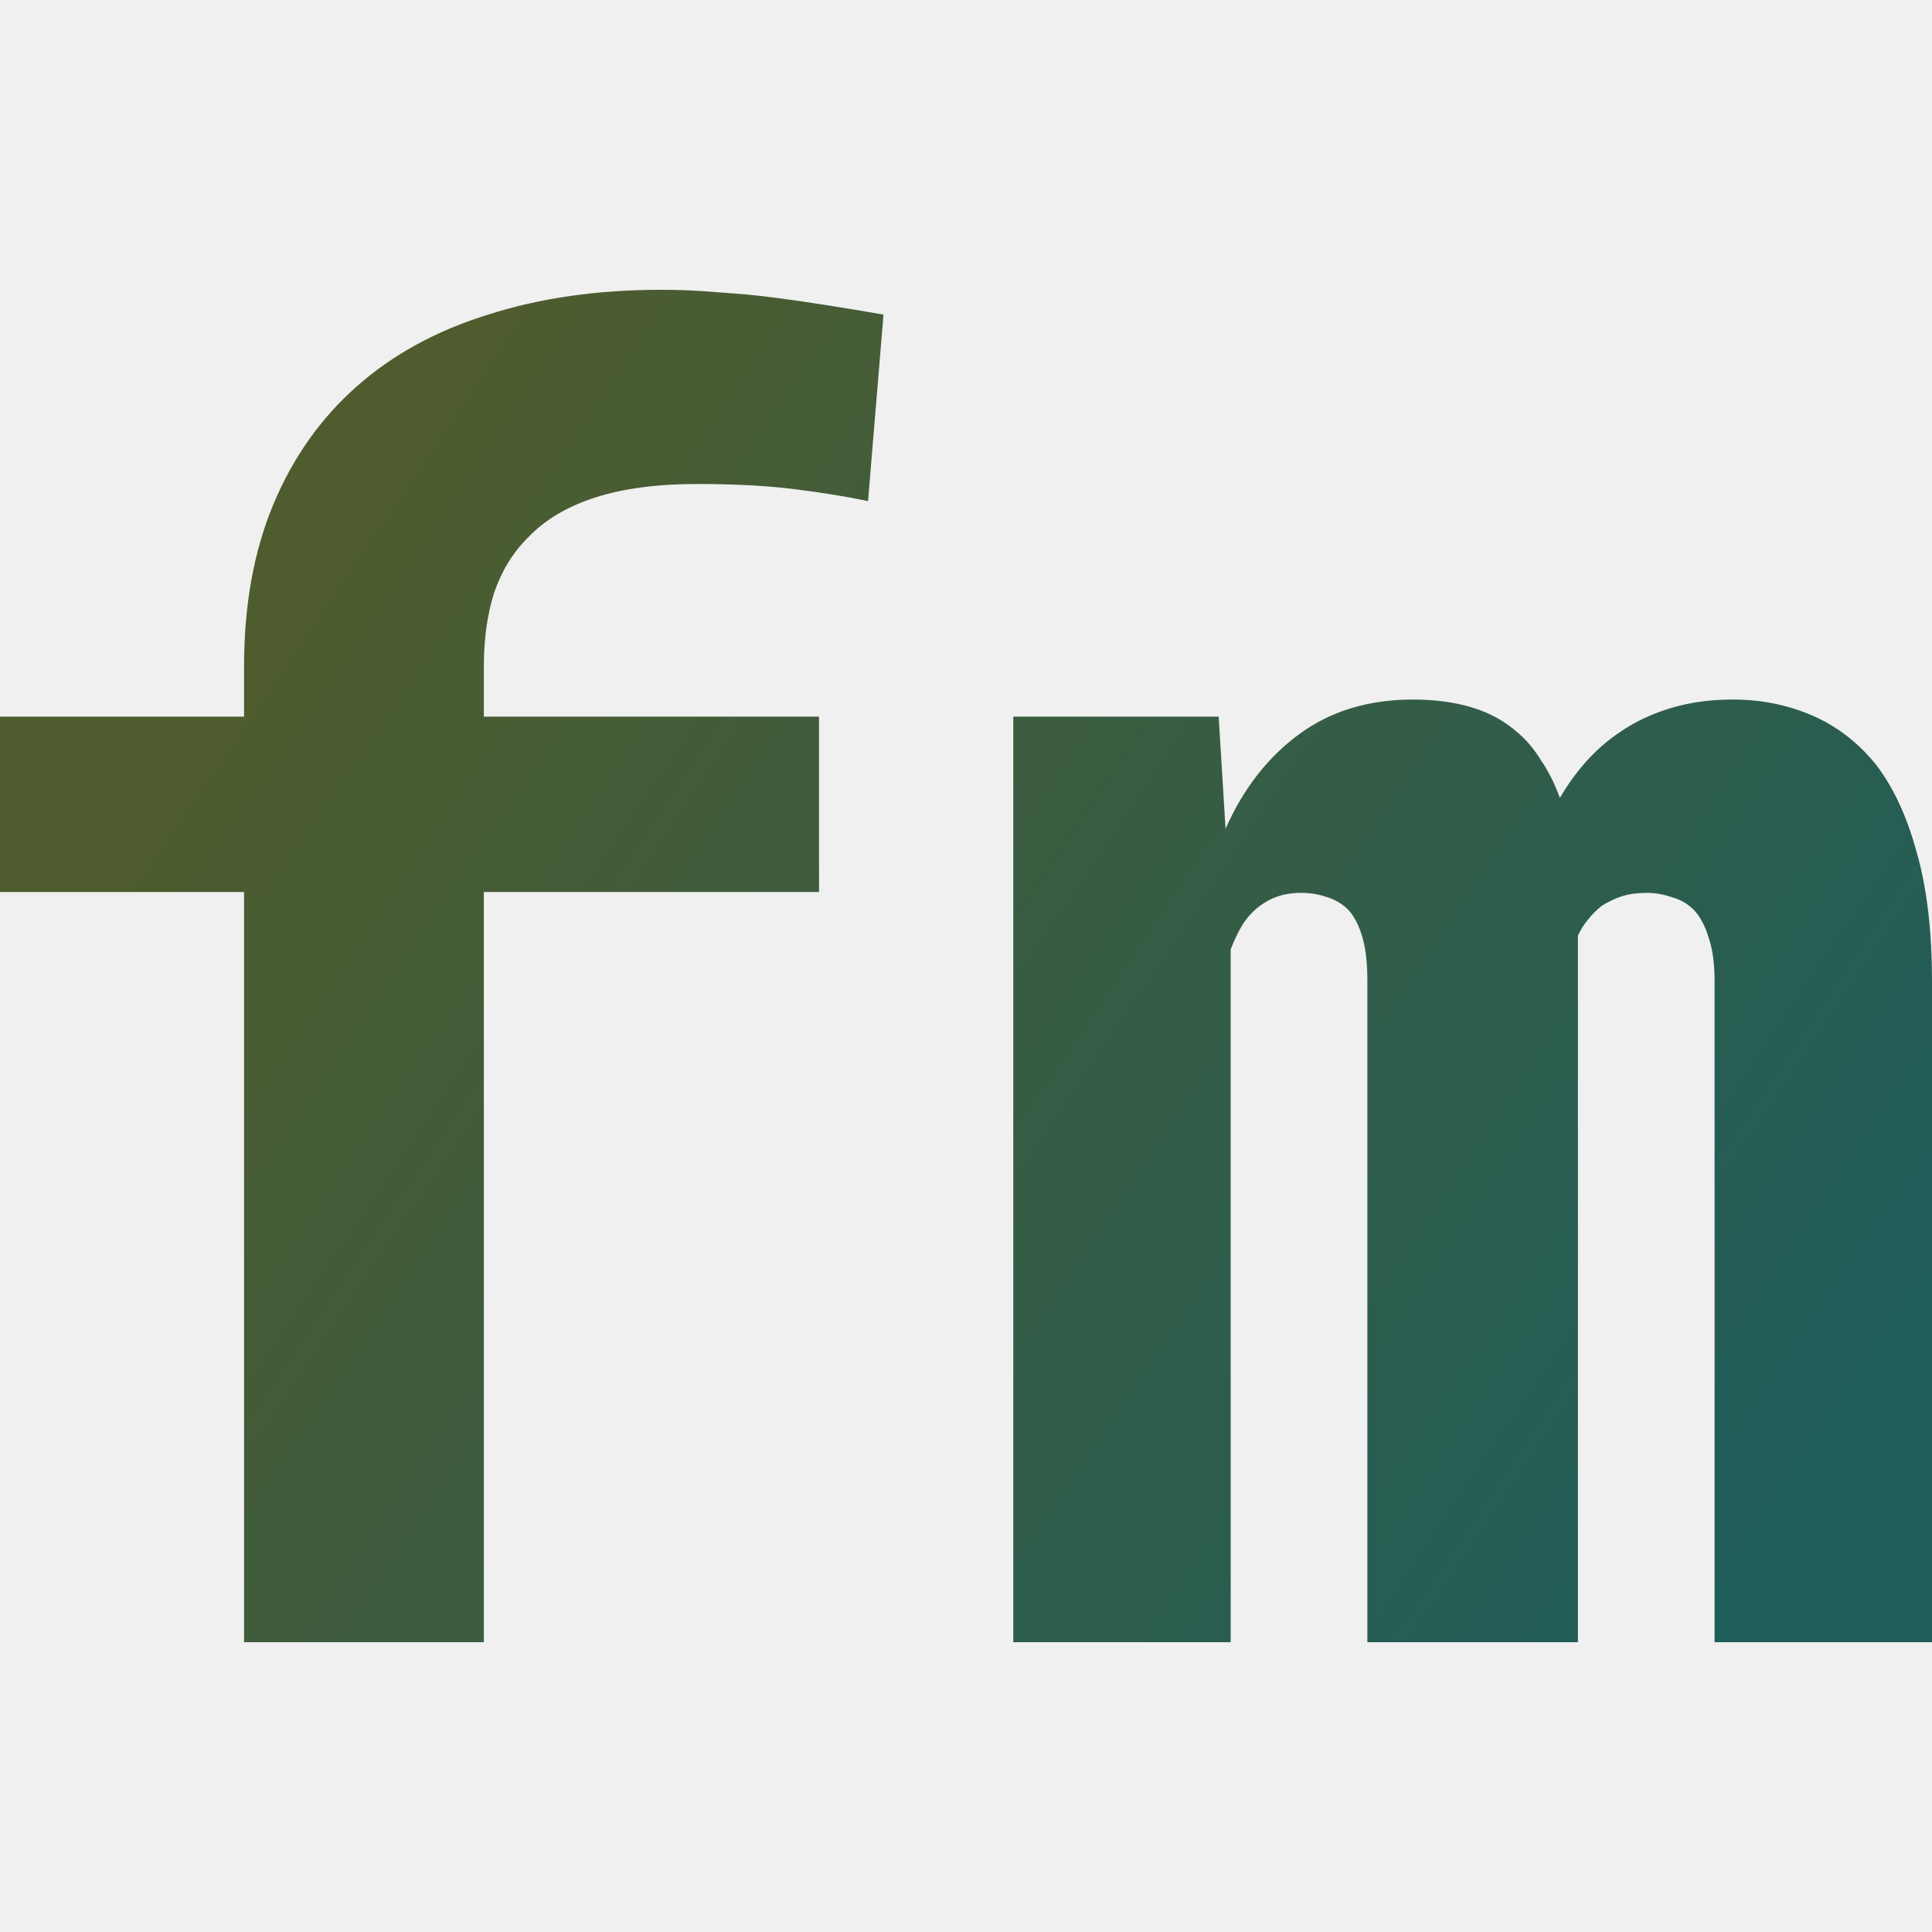
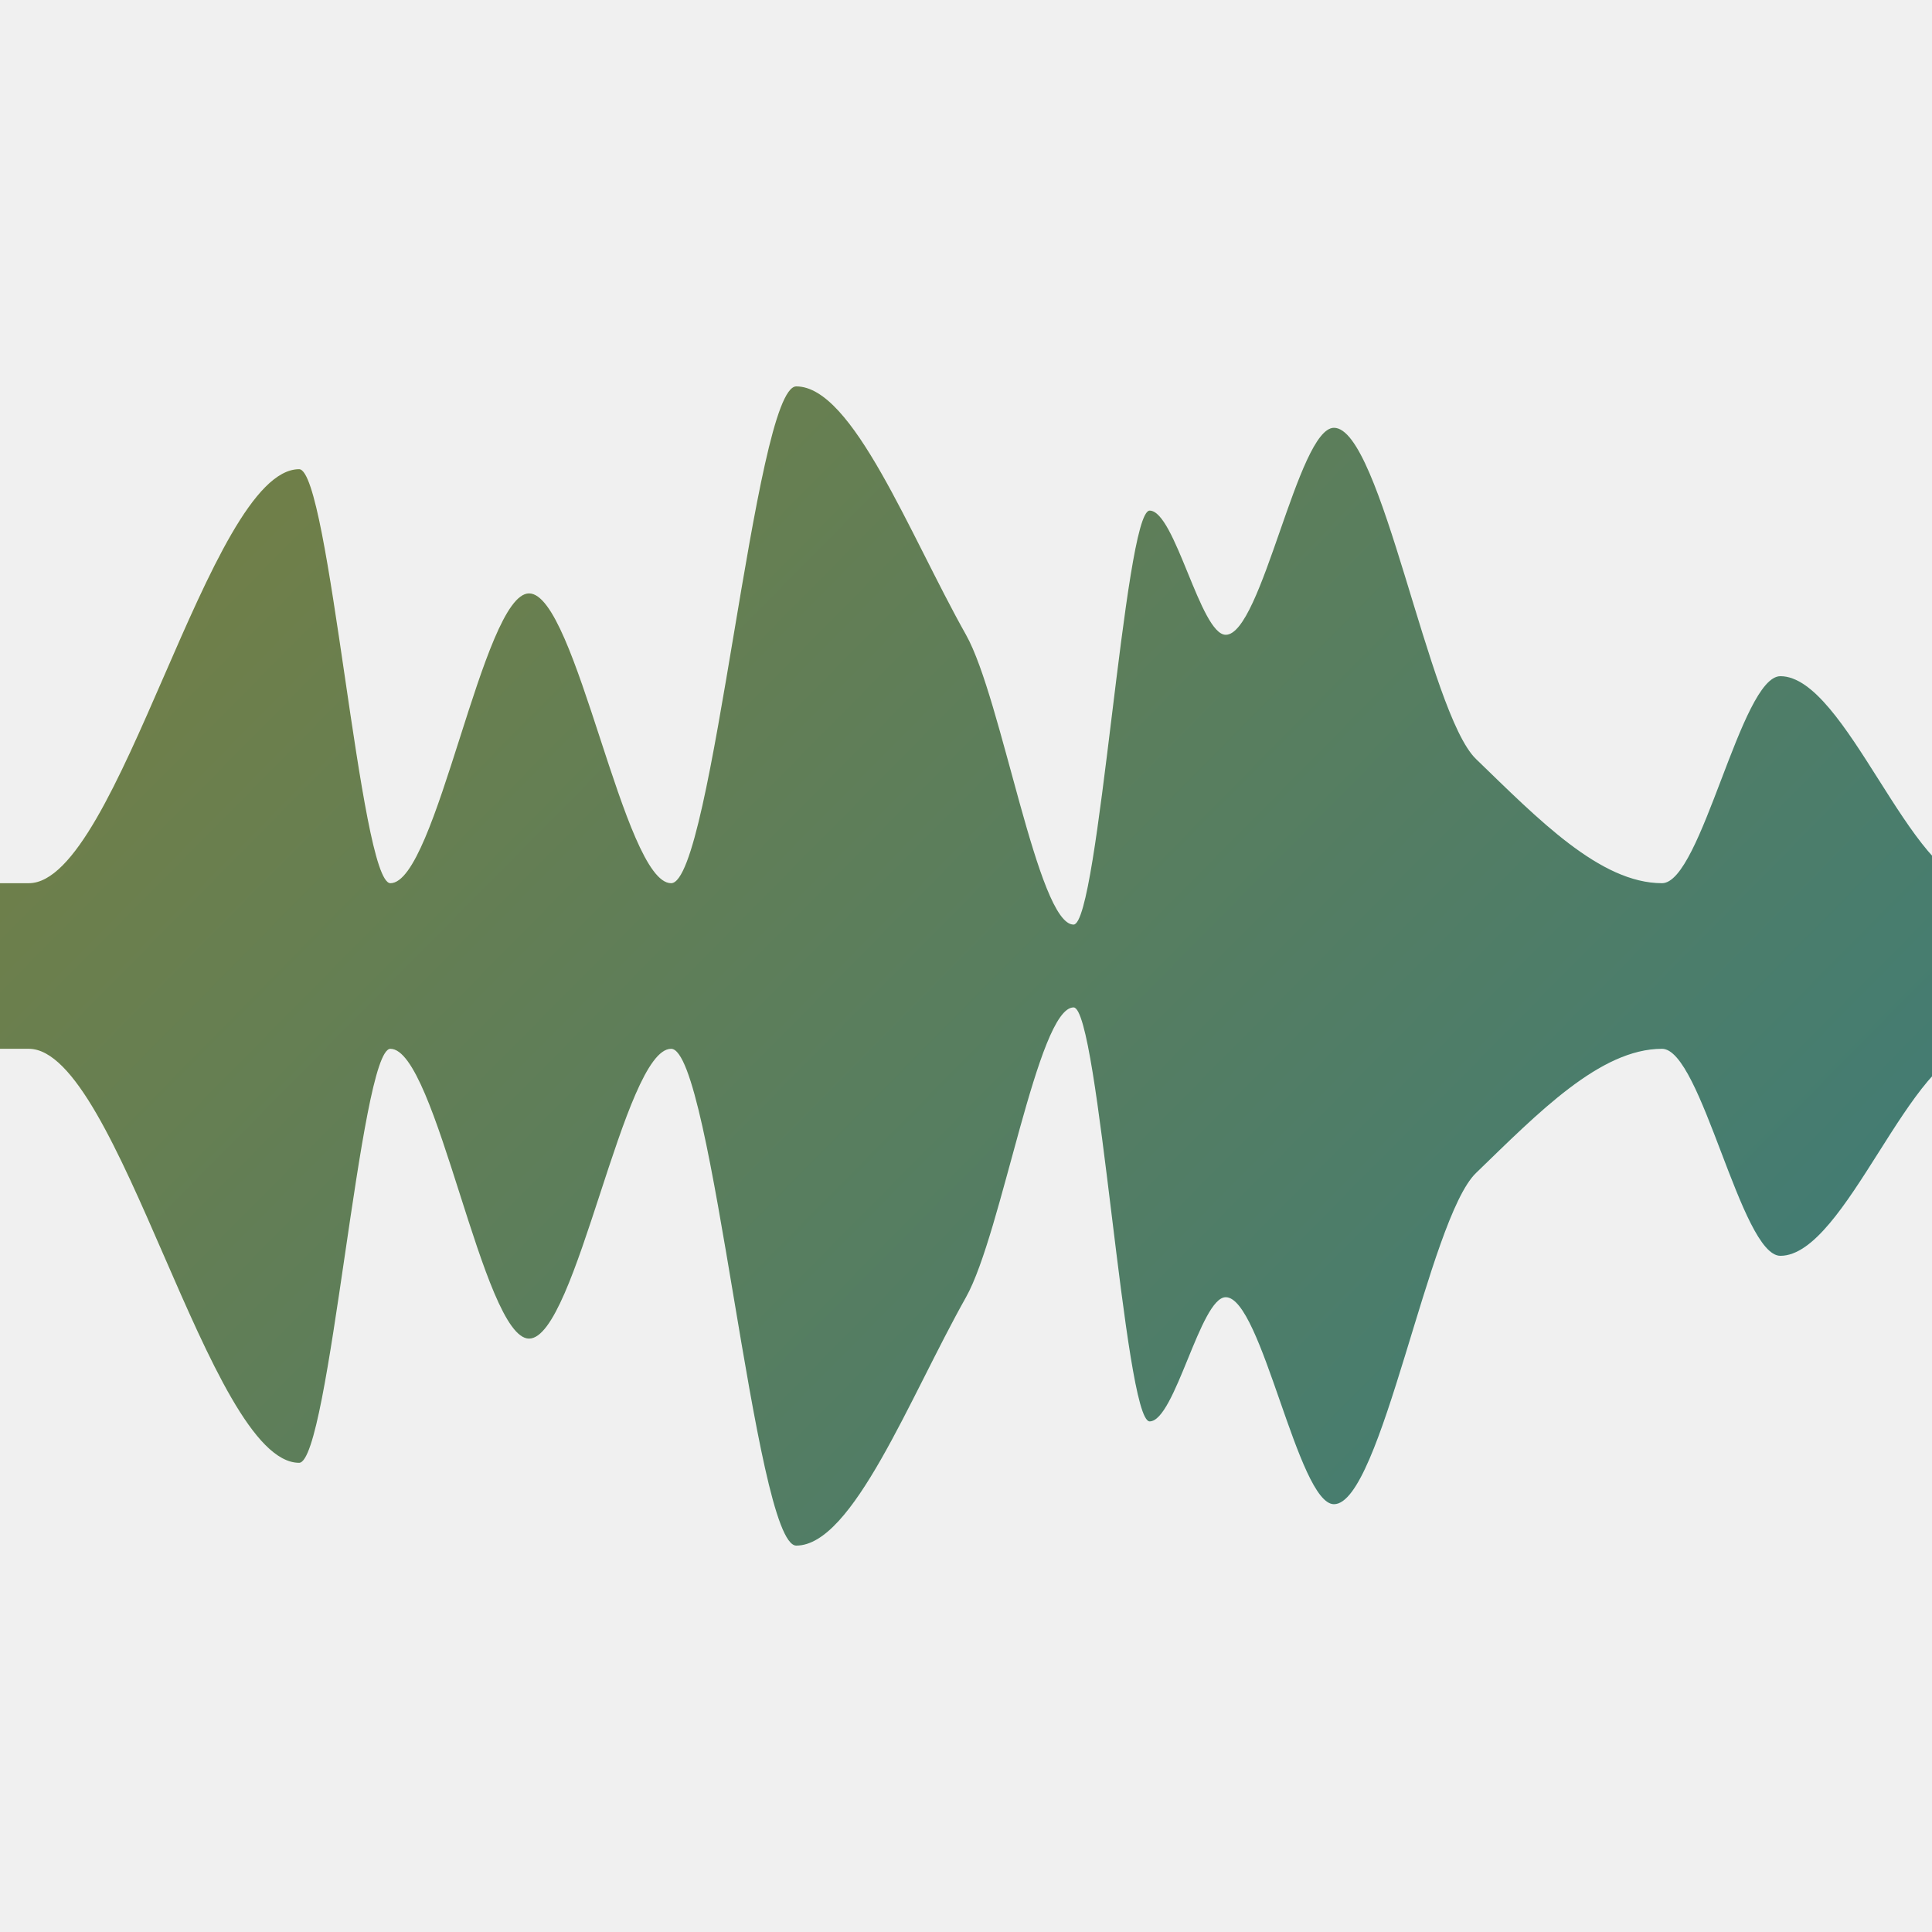
- <svg xmlns="http://www.w3.org/2000/svg" width="100" height="100" viewBox="0 0 100 100" fill="none">
-   <path d="M12.633 85V46.17H0V37.094H12.633V34.481C12.633 31.323 13.138 28.534 14.146 26.113C15.154 23.693 16.593 21.656 18.461 20.003C20.329 18.35 22.598 17.11 25.267 16.284C27.936 15.428 30.916 15 34.208 15C35.246 15 36.24 15.044 37.189 15.133C38.167 15.192 39.116 15.28 40.036 15.399C40.955 15.517 41.874 15.649 42.794 15.797C43.743 15.944 44.721 16.107 45.73 16.284L44.929 25.936C43.802 25.7 42.527 25.493 41.103 25.316C39.68 25.139 38.004 25.051 36.077 25.051C34.001 25.051 32.236 25.287 30.783 25.759C29.33 26.231 28.173 26.925 27.313 27.84C26.542 28.607 25.964 29.552 25.578 30.674C25.222 31.795 25.044 33.065 25.044 34.481V37.094H42.393V46.17H25.044V85H12.633Z" fill="url(#paint0_linear_986_4)" />
-   <path d="M63.078 37.094L63.434 42.894C64.353 40.828 65.614 39.204 67.215 38.023C68.846 36.813 70.819 36.208 73.132 36.208C74.259 36.208 75.267 36.341 76.157 36.607C77.046 36.872 77.817 37.285 78.47 37.846C78.974 38.26 79.404 38.761 79.76 39.352C80.145 39.913 80.472 40.562 80.738 41.3C81.154 40.591 81.613 39.957 82.117 39.396C82.651 38.806 83.23 38.304 83.852 37.891C84.623 37.359 85.498 36.946 86.477 36.651C87.456 36.356 88.523 36.208 89.68 36.208C91.133 36.208 92.482 36.474 93.728 37.005C95.003 37.536 96.115 38.378 97.064 39.529C97.983 40.709 98.695 42.23 99.199 44.089C99.733 45.919 100 48.163 100 50.819V85H88.746V50.775C88.746 49.86 88.642 49.107 88.434 48.517C88.256 47.926 88.004 47.454 87.678 47.1C87.352 46.775 86.966 46.554 86.521 46.436C86.106 46.288 85.676 46.214 85.231 46.214C84.757 46.214 84.327 46.273 83.941 46.392C83.585 46.51 83.244 46.672 82.918 46.879C82.651 47.085 82.414 47.321 82.206 47.587C81.999 47.823 81.821 48.103 81.673 48.428C81.673 48.487 81.673 48.62 81.673 48.827C81.673 49.033 81.673 49.314 81.673 49.668V85H70.774V50.73C70.774 49.816 70.685 49.063 70.507 48.472C70.329 47.882 70.092 47.425 69.795 47.1C69.469 46.775 69.099 46.554 68.683 46.436C68.268 46.288 67.823 46.214 67.349 46.214C66.815 46.214 66.341 46.303 65.925 46.48C65.51 46.657 65.139 46.908 64.813 47.233C64.576 47.469 64.368 47.749 64.19 48.074C64.013 48.399 63.849 48.753 63.701 49.137V85H52.447V37.094H63.078Z" fill="url(#paint1_linear_986_4)" />
+ <svg xmlns="http://www.w3.org/2000/svg" width="160" height="160" viewBox="0 0 160 160" fill="none">
+   <g clip-path="url(#clip0_1684_16)">
+     <path d="M65.944 32C70.629 32.004 75.315 44.239 80 52.571C82.969 57.853 85.941 76.571 88.91 76.571C91.009 76.553 93.108 42.317 95.207 42.286C97.308 42.286 99.411 52.569 101.511 52.571C104.499 52.571 107.488 35.429 110.475 35.429C114.396 35.432 118.314 59.063 122.235 62.857C127.369 67.819 132.509 73.143 137.644 73.143C140.911 73.136 144.177 56.005 147.443 56C152.869 56 158.296 73.141 163.722 73.143H180V86.857H163.722C158.296 86.859 152.869 104 147.443 104C144.177 103.995 140.911 86.864 137.644 86.857C132.509 86.857 127.369 92.181 122.235 97.143C118.314 100.937 114.396 124.568 110.475 124.571C107.488 124.571 104.499 107.429 101.511 107.429C99.411 107.431 97.308 117.714 95.207 117.714C93.108 117.683 91.009 83.447 88.91 83.429C85.941 83.429 82.969 102.147 80 107.429C75.315 115.761 70.629 127.996 65.944 128C62.49 128 59.033 86.857 55.579 86.857C51.658 86.858 47.734 110.857 43.813 110.857C39.986 110.846 36.157 86.857 32.33 86.857C29.811 86.88 27.293 121.115 24.774 121.143C17.312 121.143 9.848 86.862 2.387 86.857H-20V73.143H2.387C9.848 73.138 17.312 38.857 24.774 38.857C27.293 38.885 29.811 73.12 32.33 73.143C36.157 73.143 39.986 49.154 43.813 49.143C47.734 49.143 51.658 73.142 55.579 73.143C59.033 73.143 62.49 32 65.944 32Z" fill="white" />
+     <path d="M65.944 32C70.629 32.004 75.315 44.239 80 52.571C82.969 57.853 85.941 76.571 88.91 76.571C91.009 76.553 93.108 42.317 95.207 42.286C97.308 42.286 99.411 52.569 101.511 52.571C104.499 52.571 107.488 35.429 110.475 35.429C114.396 35.432 118.314 59.063 122.235 62.857C127.369 67.819 132.509 73.143 137.644 73.143C140.911 73.136 144.177 56.005 147.443 56C152.869 56 158.296 73.141 163.722 73.143H180V86.857H163.722C158.296 86.859 152.869 104 147.443 104C144.177 103.995 140.911 86.864 137.644 86.857C132.509 86.857 127.369 92.181 122.235 97.143C118.314 100.937 114.396 124.568 110.475 124.571C107.488 124.571 104.499 107.429 101.511 107.429C99.411 107.431 97.308 117.714 95.207 117.714C93.108 117.683 91.009 83.447 88.91 83.429C85.941 83.429 82.969 102.147 80 107.429C75.315 115.761 70.629 127.996 65.944 128C62.49 128 59.033 86.857 55.579 86.857C51.658 86.858 47.734 110.857 43.813 110.857C39.986 110.846 36.157 86.857 32.33 86.857C29.811 86.88 27.293 121.115 24.774 121.143C17.312 121.143 9.848 86.862 2.387 86.857H-20V73.143H2.387C9.848 73.138 17.312 38.857 24.774 38.857C27.293 38.885 29.811 73.12 32.33 73.143C36.157 73.143 39.986 49.154 43.813 49.143C47.734 49.143 51.658 73.142 55.579 73.143C59.033 73.143 62.49 32 65.944 32Z" fill="url(#paint0_linear_1684_16)" />
+     <path d="M65.944 32C70.629 32.004 75.315 44.239 80 52.571C82.969 57.853 85.941 76.571 88.91 76.571C91.009 76.553 93.108 42.317 95.207 42.286C97.308 42.286 99.411 52.569 101.511 52.571C104.499 52.571 107.488 35.429 110.475 35.429C114.396 35.432 118.314 59.063 122.235 62.857C127.369 67.819 132.509 73.143 137.644 73.143C140.911 73.136 144.177 56.005 147.443 56C152.869 56 158.296 73.141 163.722 73.143H180V86.857H163.722C158.296 86.859 152.869 104 147.443 104C144.177 103.995 140.911 86.864 137.644 86.857C132.509 86.857 127.369 92.181 122.235 97.143C118.314 100.937 114.396 124.568 110.475 124.571C107.488 124.571 104.499 107.429 101.511 107.429C99.411 107.431 97.308 117.714 95.207 117.714C93.108 117.683 91.009 83.447 88.91 83.429C85.941 83.429 82.969 102.147 80 107.429C75.315 115.761 70.629 127.996 65.944 128C62.49 128 59.033 86.857 55.579 86.857C51.658 86.858 47.734 110.857 43.813 110.857C39.986 110.846 36.157 86.857 32.33 86.857C29.811 86.88 27.293 121.115 24.774 121.143C17.312 121.143 9.848 86.862 2.387 86.857H-20V73.143H2.387C9.848 73.138 17.312 38.857 24.774 38.857C27.293 38.885 29.811 73.12 32.33 73.143C36.157 73.143 39.986 49.154 43.813 49.143C47.734 49.143 51.658 73.142 55.579 73.143C59.033 73.143 62.49 32 65.944 32Z" fill="black" fill-opacity="0.5" />
+   </g>
  <defs>
-     <linearGradient id="paint0_linear_986_4" x1="18" y1="28" x2="94" y2="79.5" gradientUnits="userSpaceOnUse">
-       <stop stop-color="#4E5C2E" />
-       <stop offset="1" stop-color="#1E5D5B" />
+     <linearGradient id="paint0_linear_1684_16" x1="16" y1="49.829" x2="128.213" y2="160.719" gradientUnits="userSpaceOnUse">
+       <stop stop-color="#DFFF93" />
+       <stop offset="1" stop-color="#77F8F4" />
    </linearGradient>
-     <linearGradient id="paint1_linear_986_4" x1="18" y1="28" x2="94" y2="79.5" gradientUnits="userSpaceOnUse">
-       <stop stop-color="#4E5C2E" />
-       <stop offset="1" stop-color="#1E5D5B" />
-     </linearGradient>
+     <clipPath id="clip0_1684_16">
+       <rect width="160" height="160" fill="white" />
+     </clipPath>
  </defs>
</svg>
